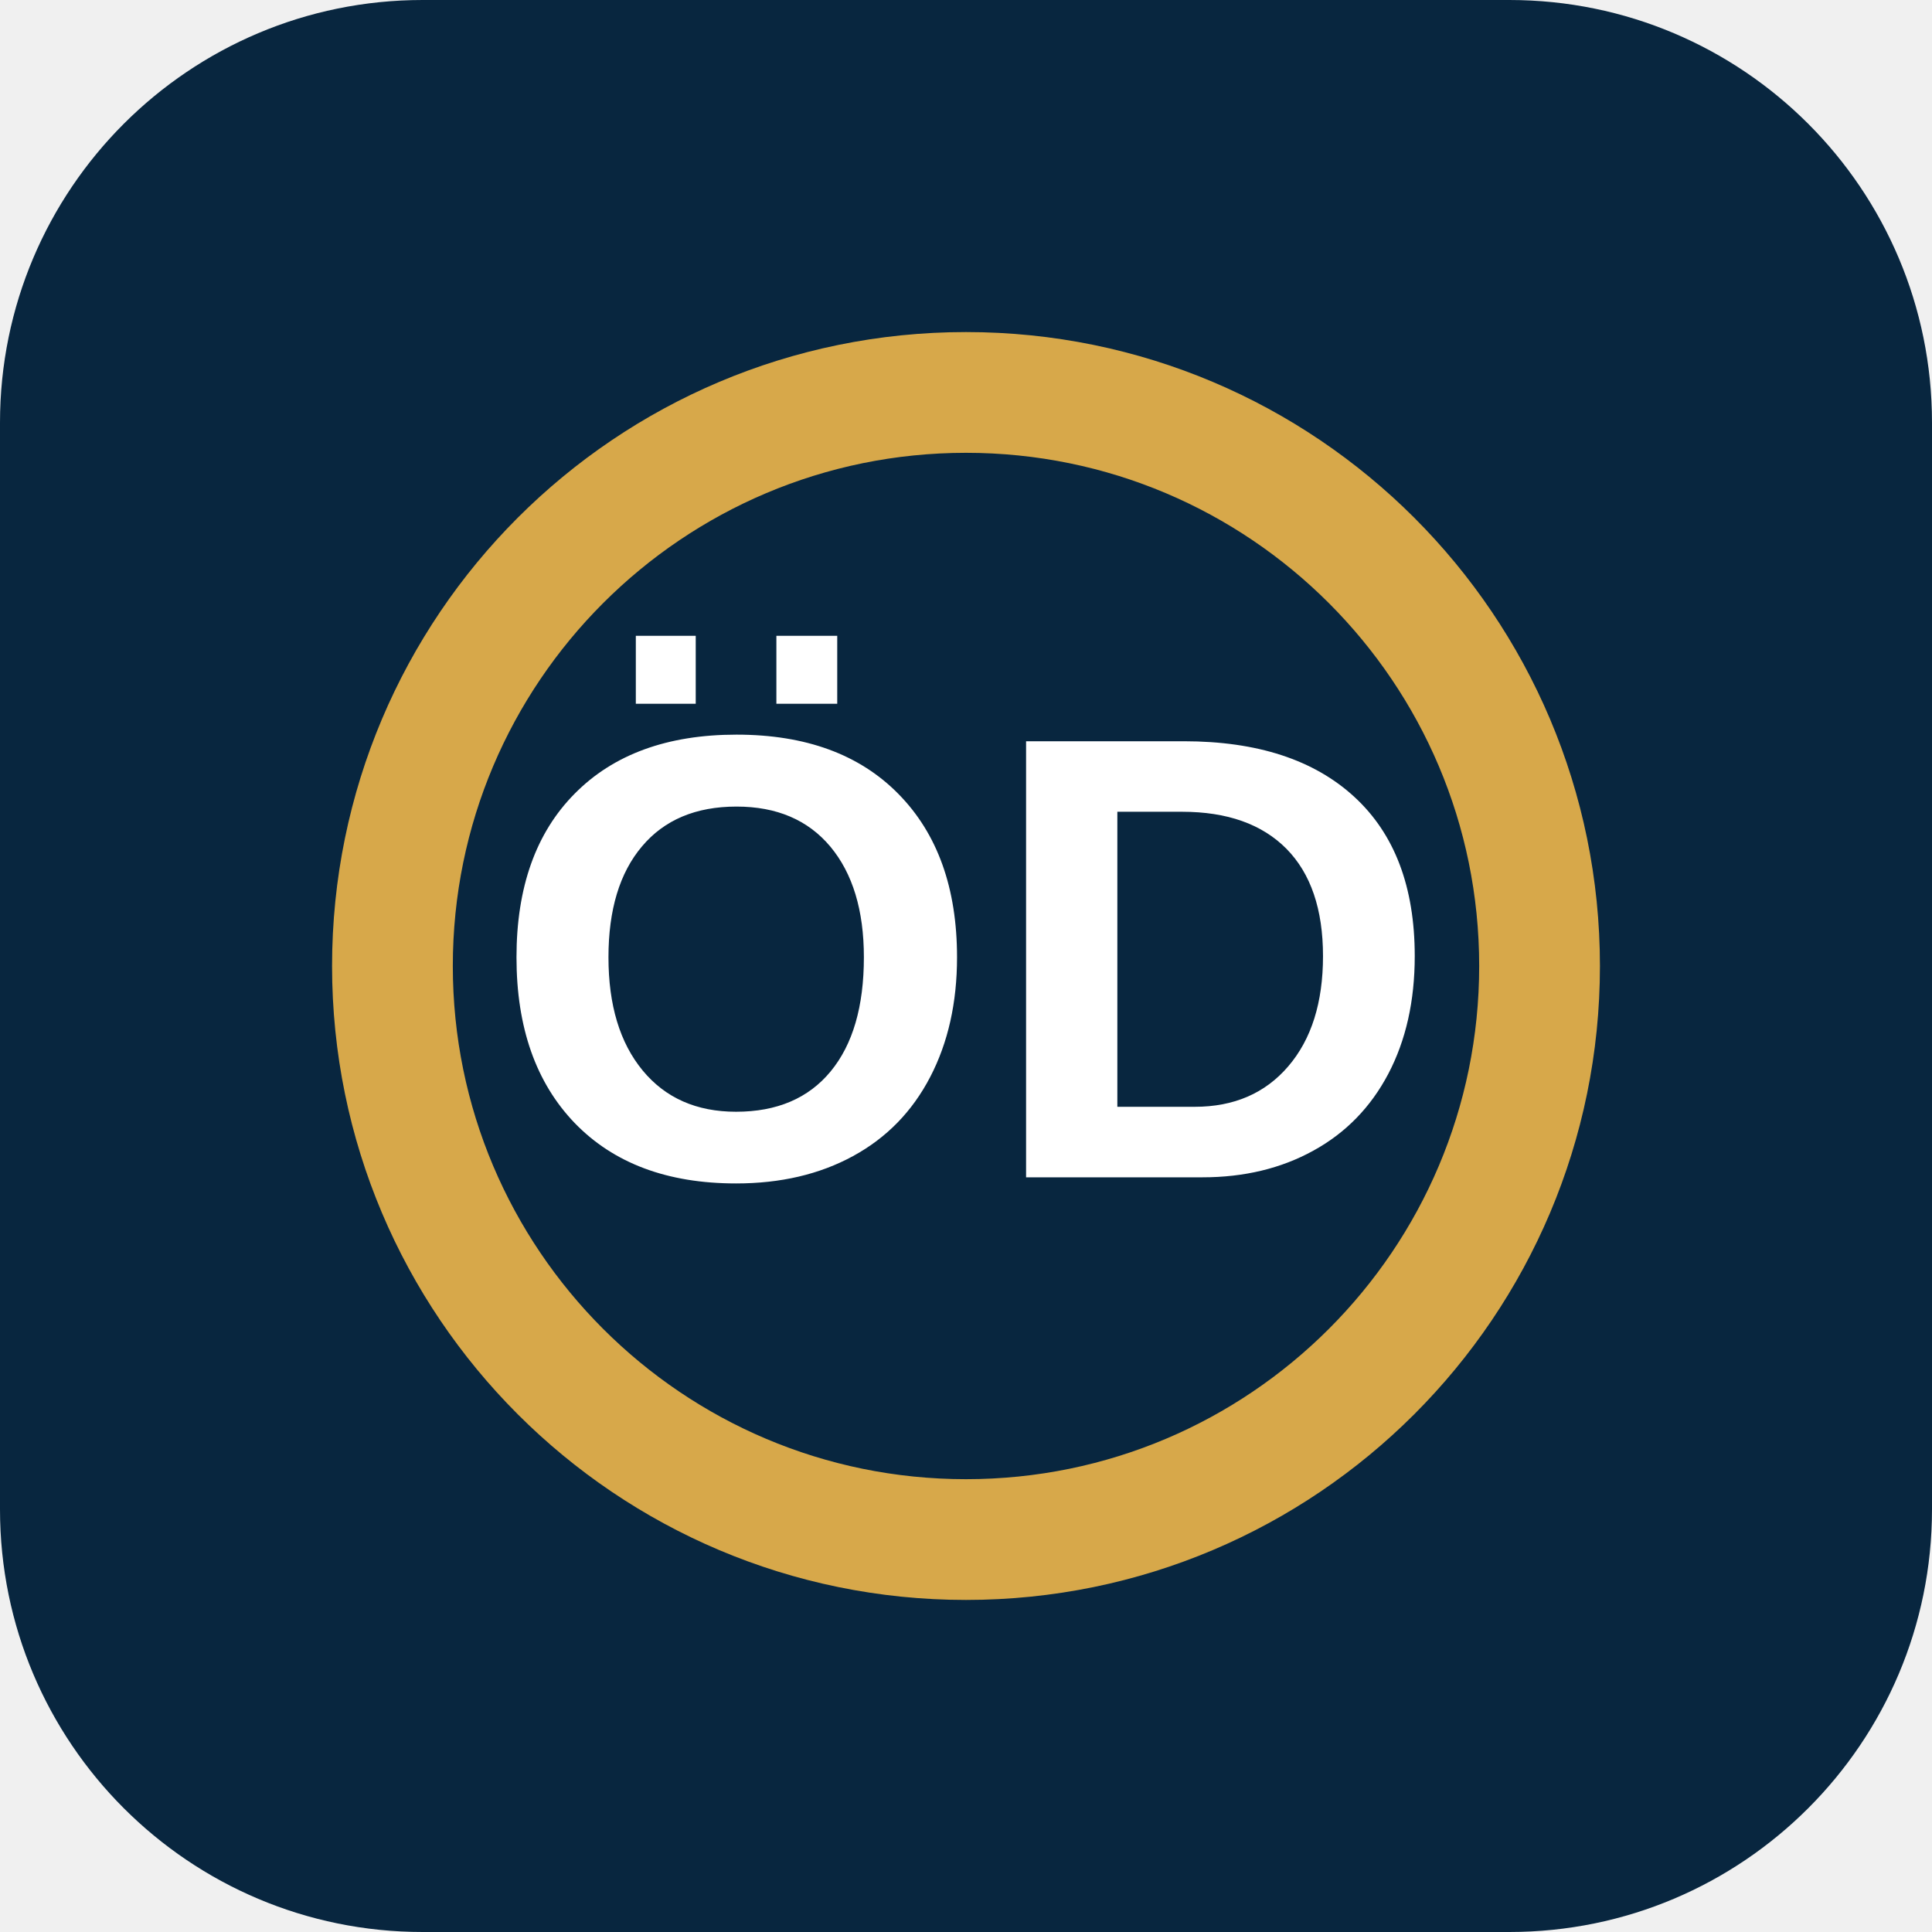
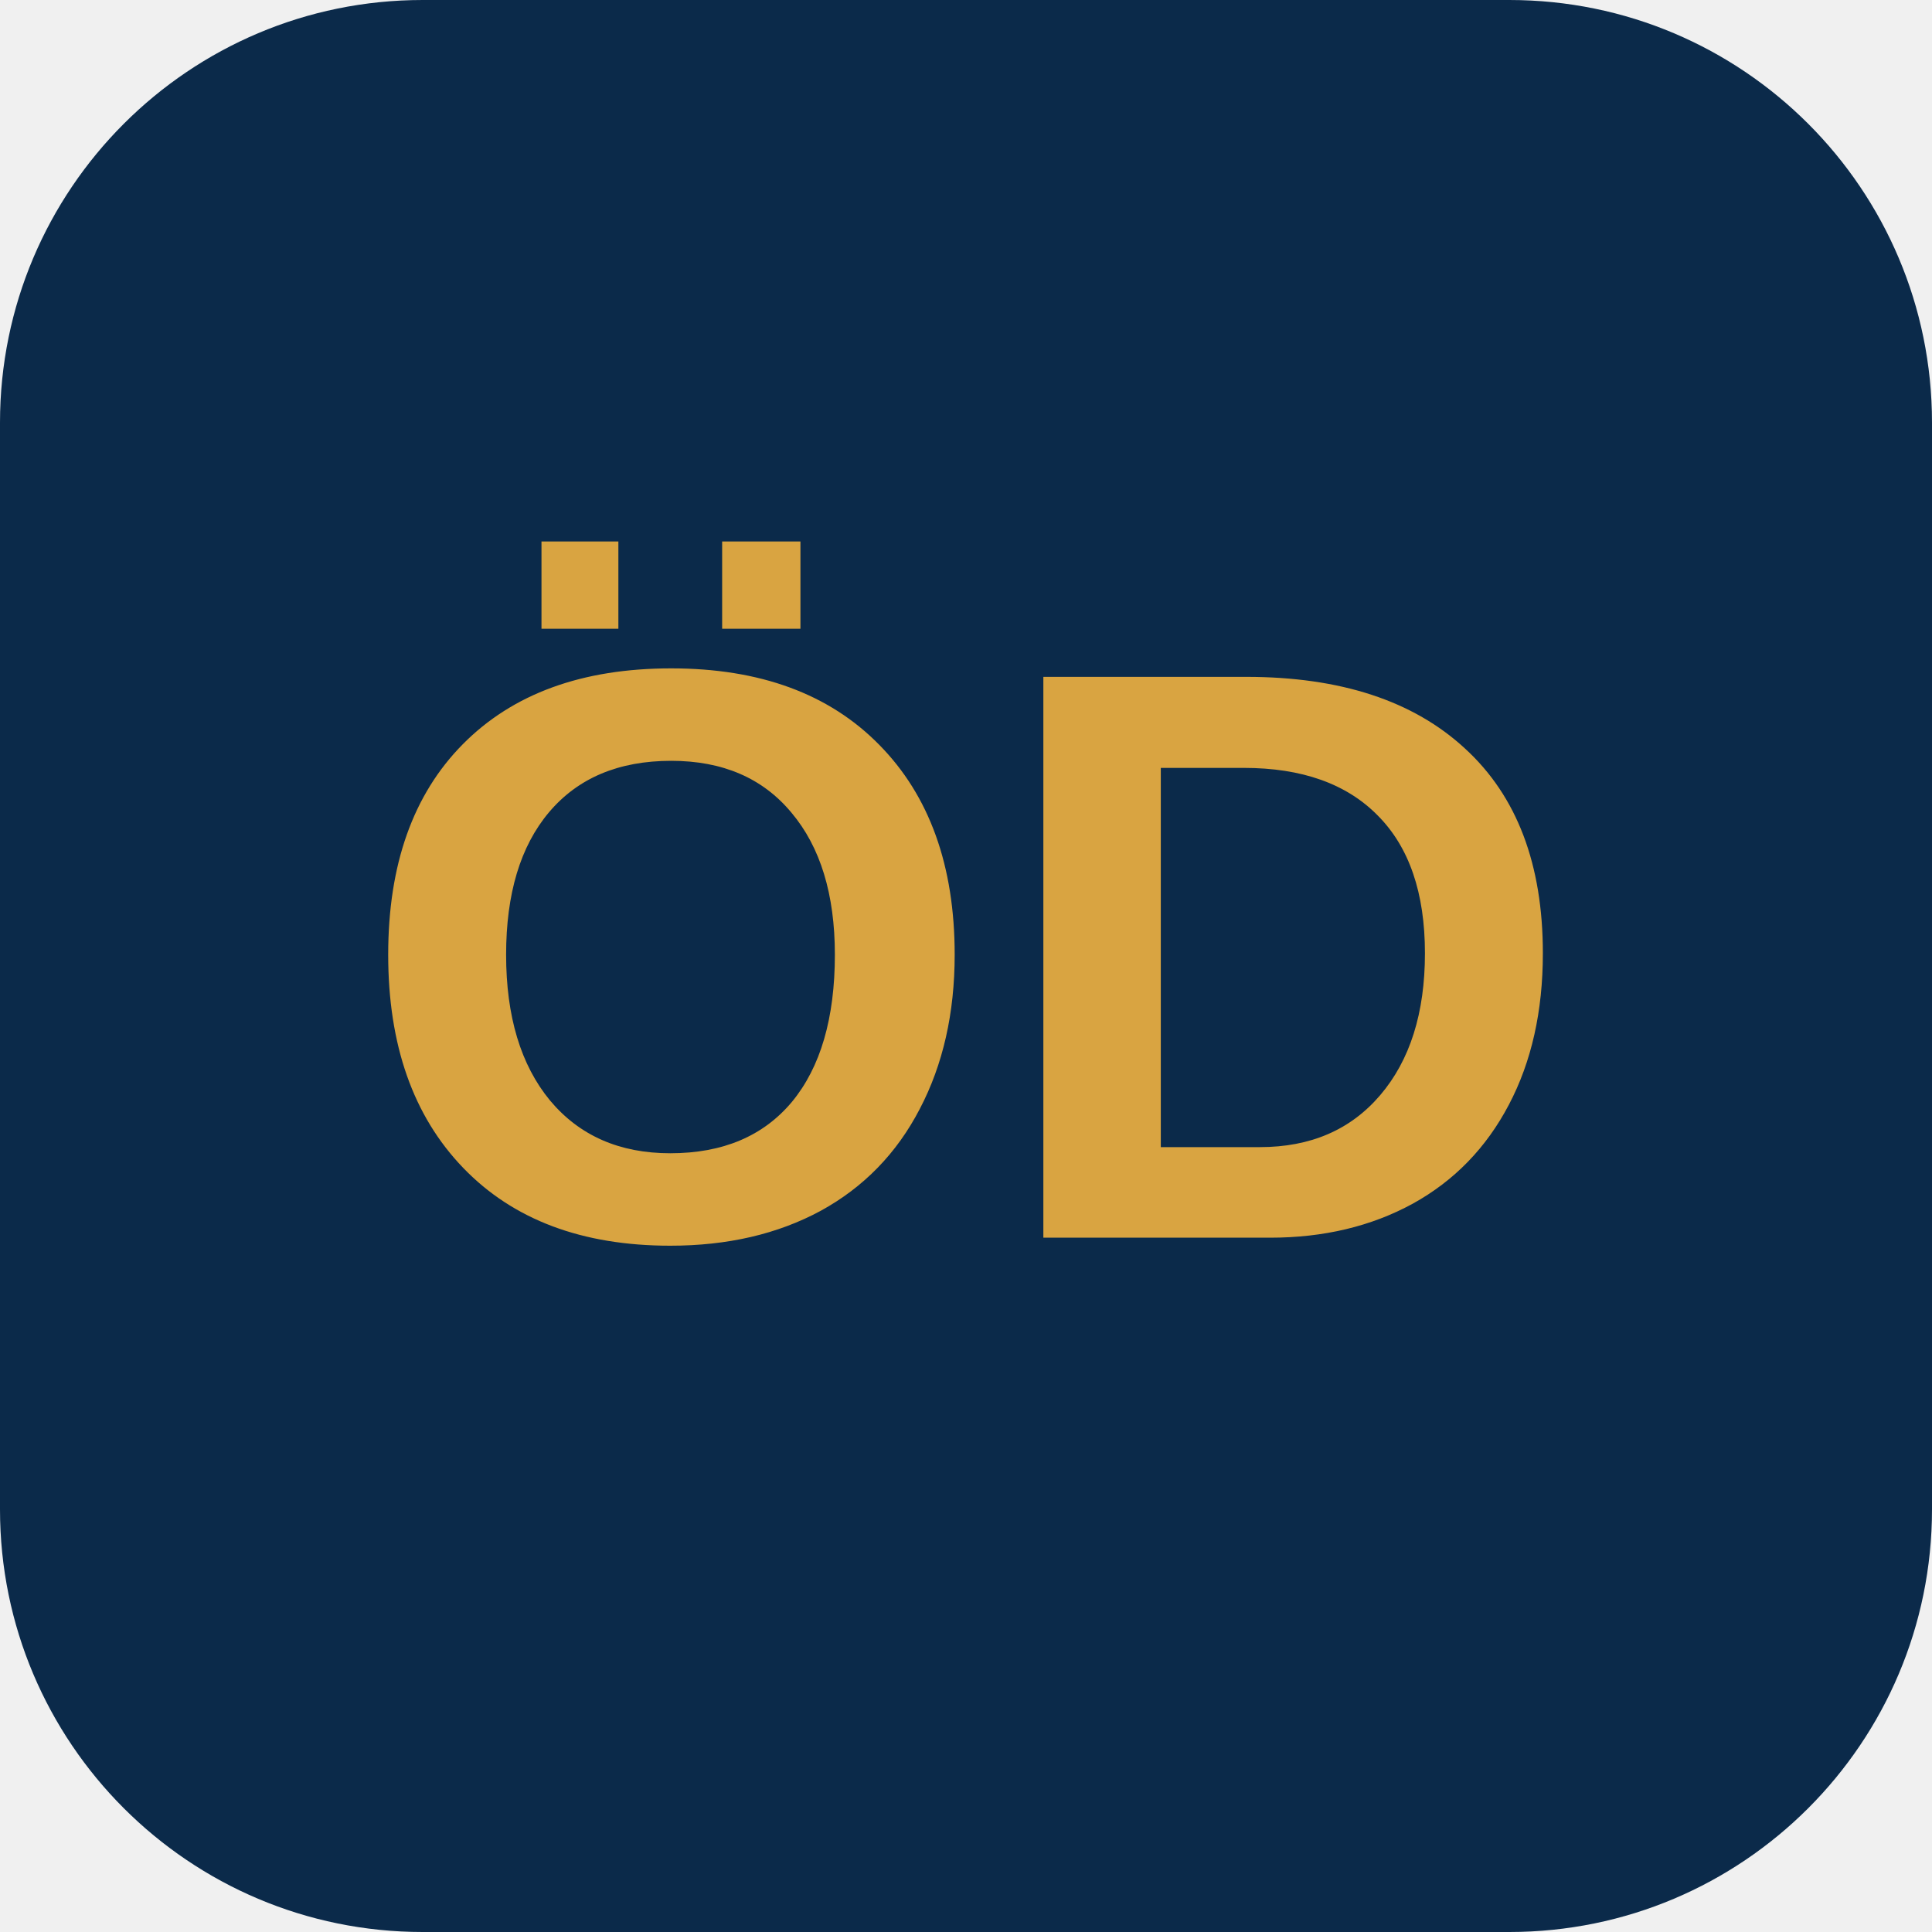
- <svg xmlns="http://www.w3.org/2000/svg" viewBox="0 0 128 128">
-   <rect width="128" height="128" rx="28" fill="#08263f" />
-   <circle cx="64" cy="64" r="38" fill="none" stroke="#d7a84a" stroke-width="8" />
-   <text x="64" y="78" text-anchor="middle" font-family="Arial" font-size="42" font-weight="700" fill="#fff">ÖD</text>
+ <svg xmlns="http://www.w3.org/2000/svg" viewBox="0 0 64 64">
+   <rect width="64" height="64" rx="14" fill="#0b2a4a" />
+   <text x="32" y="41" text-anchor="middle" font-family="Arial" font-size="27" font-weight="700" fill="#d9a441">ÖD</text>
</svg>
